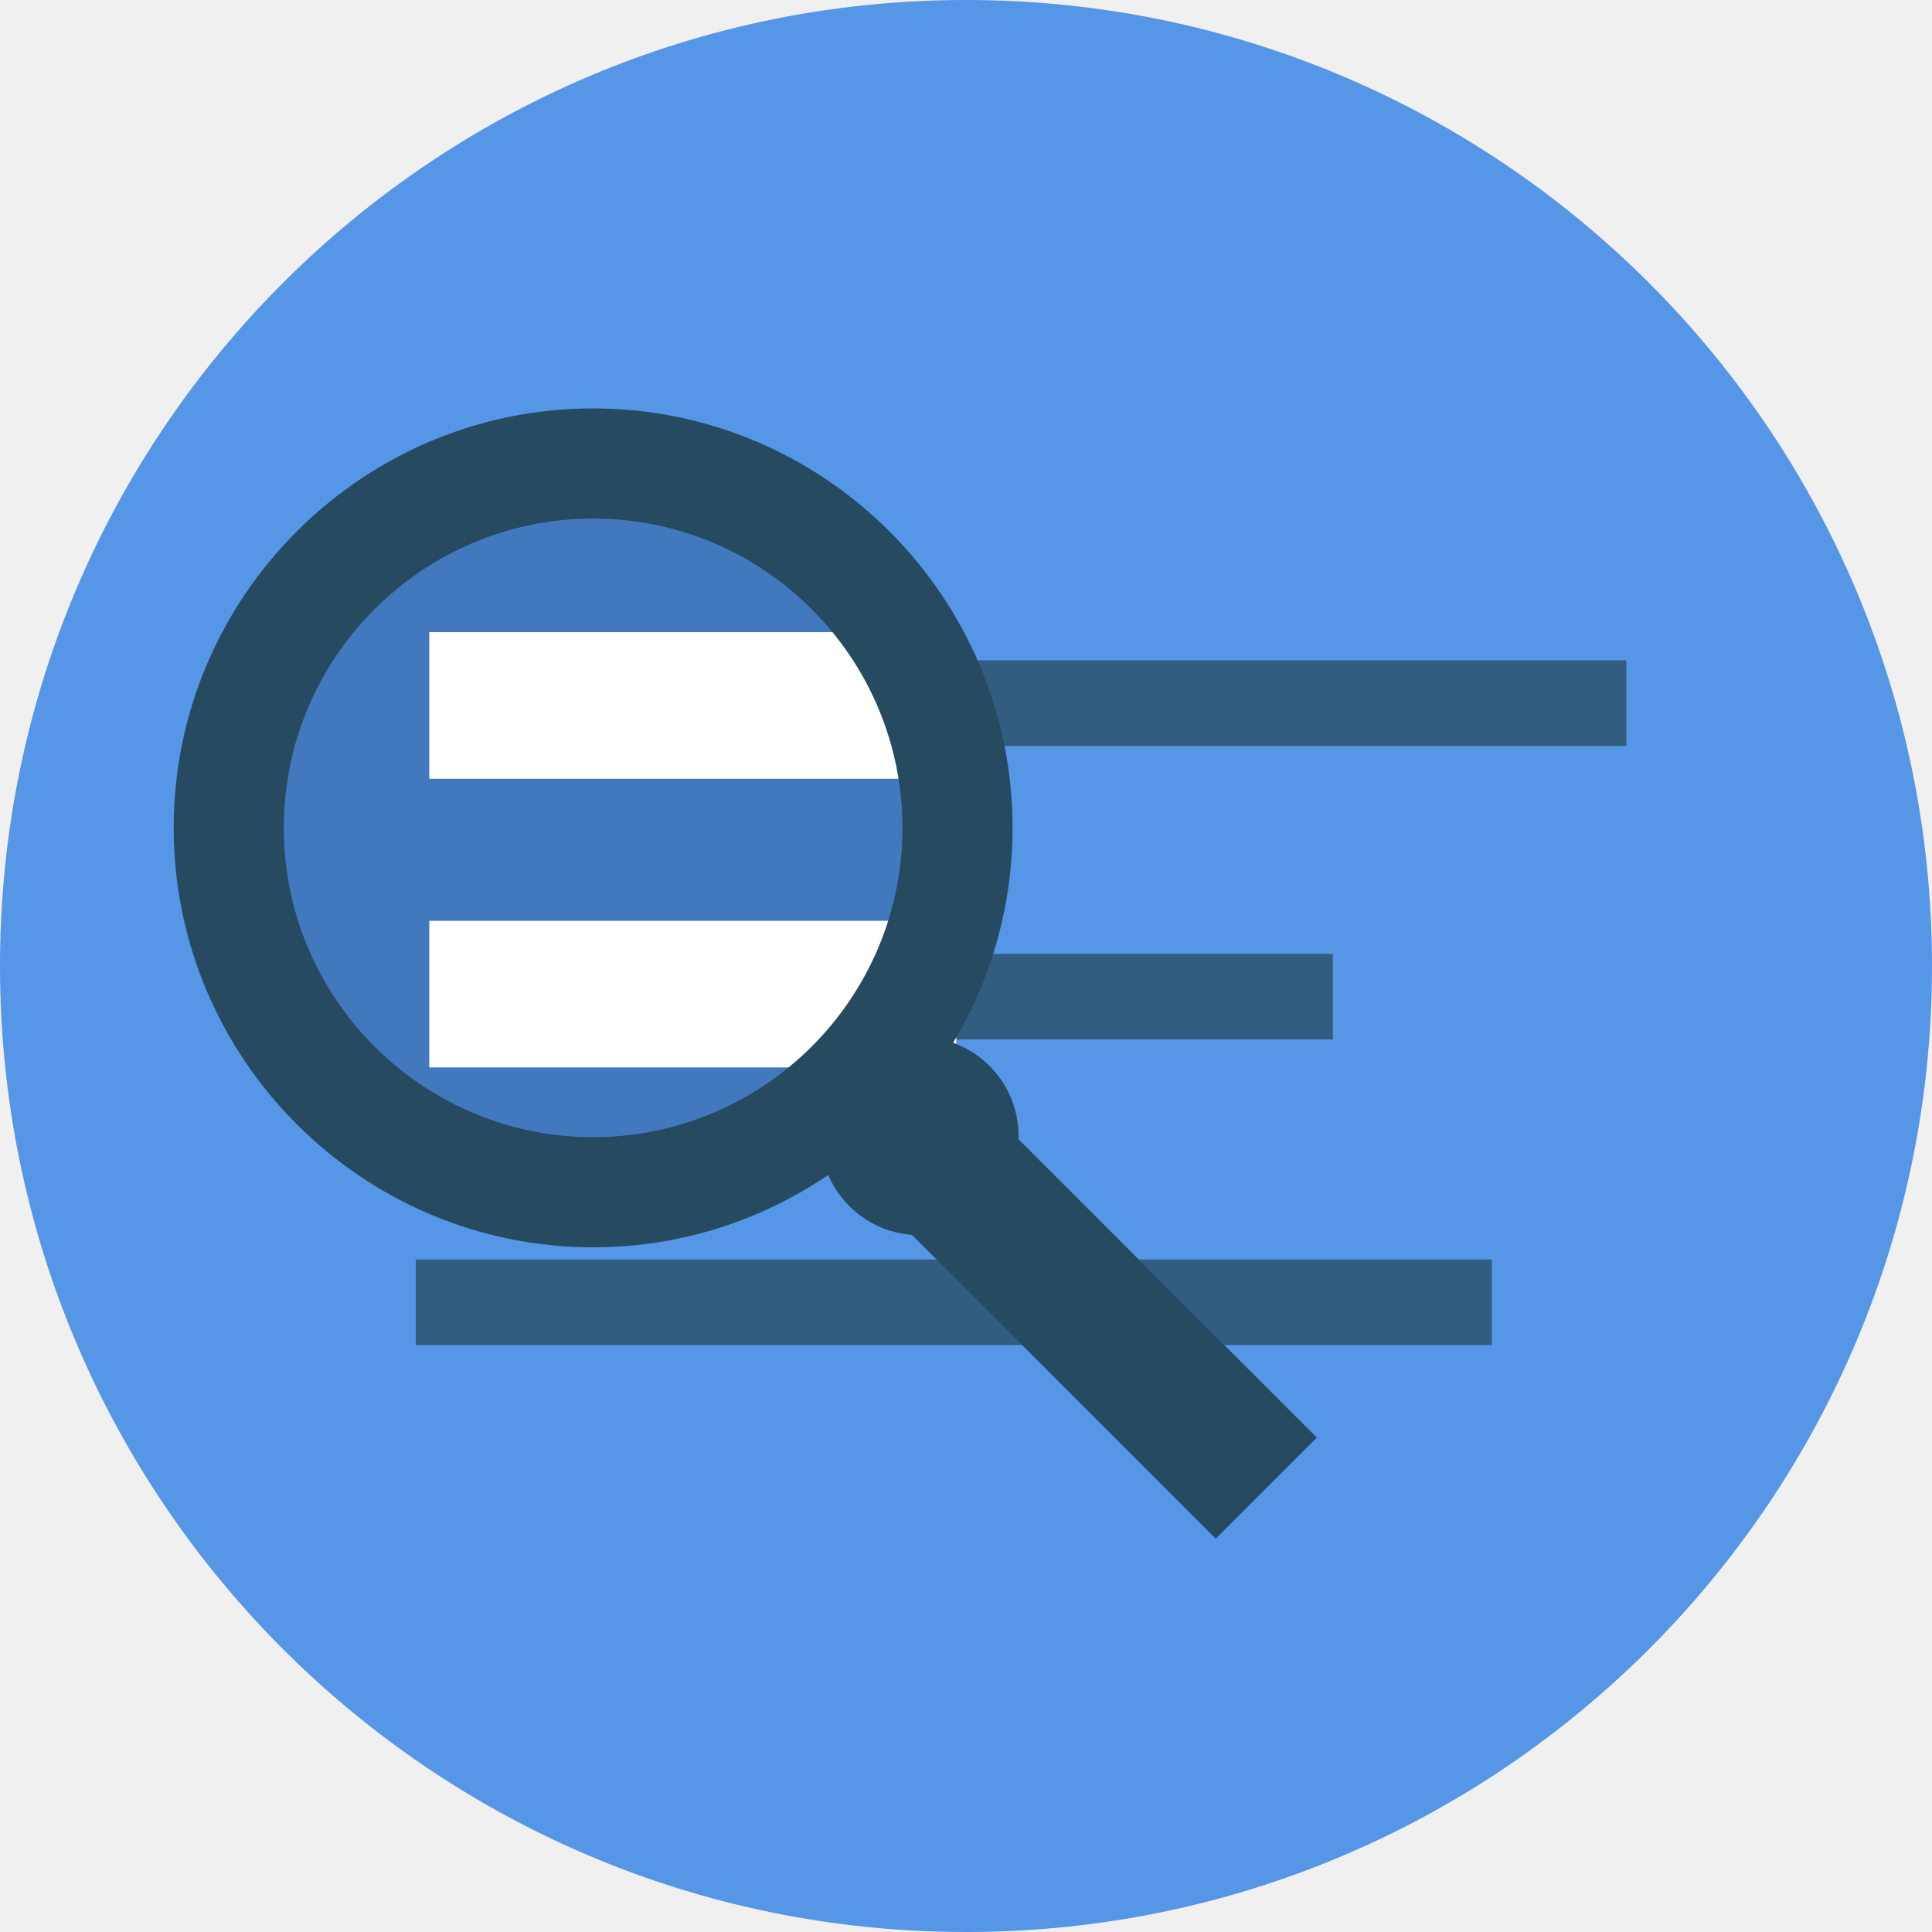
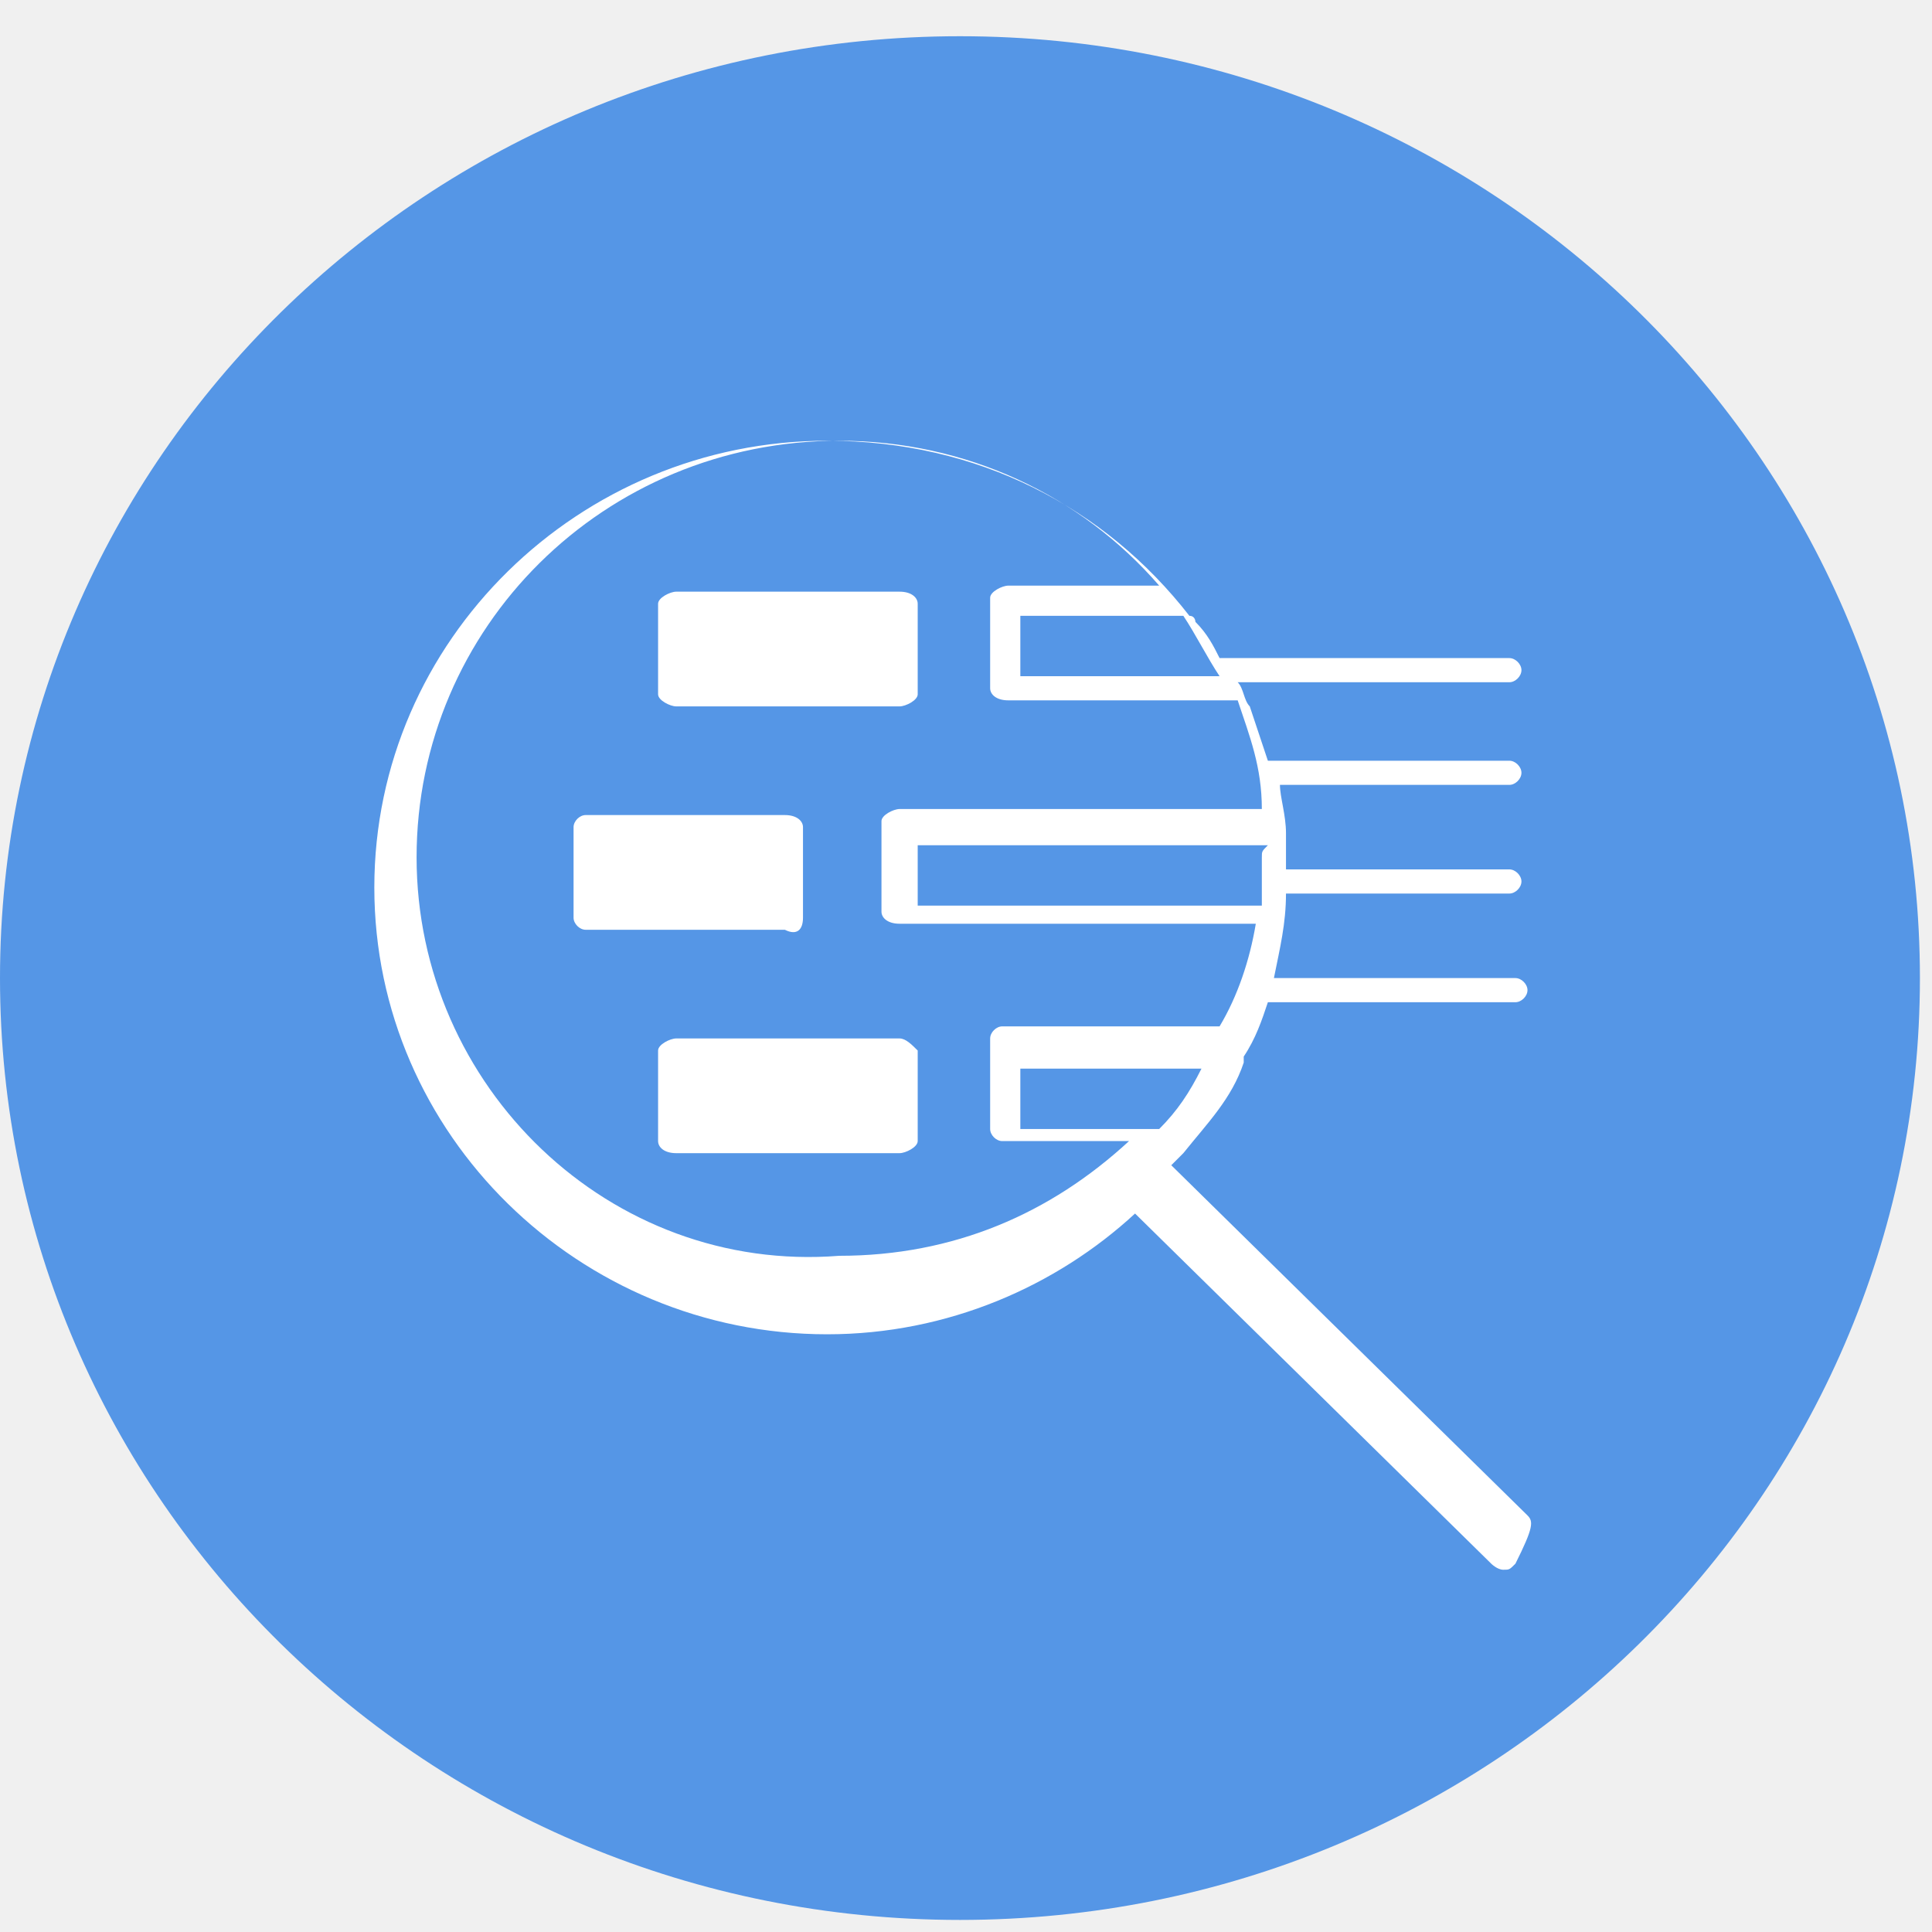
- <svg xmlns="http://www.w3.org/2000/svg" id="Layer_1" width="1000" height="1000" viewBox="-915 -139 1000 1000">
-   <style>.st0{fill:#5596E6;} .st1{fill:#325C80;} .st2{fill:#4178BE;} .st3{fill:#FFFFFF;} .st4{fill:#264A60;}</style>
-   <circle class="st0" cx="-415" cy="361" r="500" />
-   <path class="st1" d="M-706.1 202.8h632.9v44.3h-632.9zM-706.1 354.7h481V399h-481zM-699.8 512.9h557v44.3h-557z" />
-   <circle class="st2" cx="-597.3" cy="296.4" r="201.3" />
-   <path class="st3" d="M-692.8 188.2h262.7v75.9h-262.7zM-692.8 337.6H-420v75.9h-272.8z" />
-   <path class="st4" d="M-446.392 496.753l52.326-52.326 160.653 160.653-52.325 52.326z" />
-   <circle class="st4" cx="-439.1" cy="449" r="51.3" />
-   <path class="st4" d="M-608 506.6c-119.6 0-217.1-97.5-217.1-217.1S-727.7 72.4-608 72.4s217.1 97.5 217.1 217.1-97.5 217.1-217.1 217.1zm0-377.2c-88 0-160.1 71.5-160.1 160.1S-696 449.6-608 449.6s160.1-71.5 160.1-160.1c0-88-71.5-160.1-160.1-160.1z" />
+ <svg xmlns="http://www.w3.org/2000/svg" version="1.1" id="Layer_1" x="0px" y="0px" viewBox="-1063 1065 32 32" style="enable-background:new -1063 1065 32 32;" xml:space="preserve">
+   <style type="text/css">
+ 	.st0{fill:#5596E6;}
+ 	.st1{fill:#FFFFFF;}
+ </style>
+   <path class="st0" d="M-1063,1081.2c0-8.6,7.1-15.6,15.9-15.6c8.8,0,15.9,7,15.9,15.6c0,8.6-7.1,15.6-15.9,15.6  C-1055.9,1096.8-1063,1089.8-1063,1081.2" />
+   <path class="st1" d="M-1056.1,1079.2c0-3.8,3.1-6.9,7-6.9c2.1,0,4,0.9,5.3,2.4h-2.5c-0.1,0-0.3,0.1-0.3,0.2v1.5  c0,0.1,0.1,0.2,0.3,0.2h3.8c0.2,0.6,0.4,1.1,0.4,1.8h-6c-0.1,0-0.3,0.1-0.3,0.2v1.5c0,0.1,0.1,0.2,0.3,0.2h5.9  c-0.1,0.6-0.3,1.2-0.6,1.7h-3.6c-0.1,0-0.2,0.1-0.2,0.2v1.5c0,0.1,0.1,0.2,0.2,0.2h2.1c-1.3,1.2-2.9,1.9-4.8,1.9  C-1052.9,1086.1-1056.1,1083-1056.1,1079.2 M-1042.8,1076.2h-3.3v-1h2.7C-1043.2,1075.5-1043,1075.9-1042.8,1076.2 M-1042.1,1079.2  c0,0.3,0,0.5,0,0.8h-5.7v-1h5.8C-1042.1,1079.1-1042.1,1079.1-1042.1,1079.2 M-1043.8,1083.7h-2.3v-1h3  C-1043.3,1083.1-1043.5,1083.4-1043.8,1083.7 M-1037.7,1090.1l-5.9-5.8c0,0,0,0,0.1-0.1c0,0,0.1-0.1,0.1-0.1c0.4-0.5,0.8-0.9,1-1.5  c0,0,0-0.1,0-0.1c0.2-0.3,0.3-0.6,0.4-0.9h4.1c0.1,0,0.2-0.1,0.2-0.2c0-0.1-0.1-0.2-0.2-0.2h-4c0.1-0.5,0.2-0.9,0.2-1.4h3.7  c0.1,0,0.2-0.1,0.2-0.2c0-0.1-0.1-0.2-0.2-0.2h-3.7v0c0-0.2,0-0.3,0-0.5c0,0,0,0,0,0c0,0,0,0,0-0.1c0-0.3-0.1-0.6-0.1-0.8h3.8  c0.1,0,0.2-0.1,0.2-0.2s-0.1-0.2-0.2-0.2h-4c-0.1-0.3-0.2-0.6-0.3-0.9l0,0c-0.1-0.1-0.1-0.3-0.2-0.4h4.5c0.1,0,0.2-0.1,0.2-0.2  c0-0.1-0.1-0.2-0.2-0.2h-4.8c-0.1-0.2-0.2-0.4-0.4-0.6c0,0,0-0.1-0.1-0.1c-1.4-1.8-3.5-2.9-6-2.9c-4.1,0-7.5,3.3-7.5,7.4  s3.4,7.4,7.5,7.4c2,0,3.8-0.8,5.1-2l5.9,5.8c0,0,0.1,0.1,0.2,0.1c0.1,0,0.1,0,0.2-0.1C-1037.6,1090.3-1037.6,1090.2-1037.7,1090.1" />
+   <path class="st1" d="M-1053,1080h2.7v-1h-2.7V1080z M-1049.7,1080.2v-1.5c0-0.1-0.1-0.2-0.3-0.2h-3.3c-0.1,0-0.2,0.1-0.2,0.2v1.5  c0,0.1,0.1,0.2,0.2,0.2h3.3C-1049.8,1080.5-1049.7,1080.4-1049.7,1080.2L-1049.7,1080.2z M-1051.6,1083.7h3.2v-1h-3.2V1083.7z   M-1048.1,1082.2h-3.7c-0.1,0-0.3,0.1-0.3,0.2v1.5c0,0.1,0.1,0.2,0.3,0.2h3.7c0.1,0,0.3-0.1,0.3-0.2v-1.5  C-1047.9,1082.3-1048,1082.2-1048.1,1082.2L-1048.1,1082.2z M-1051.6,1076.2h3.2v-1h-3.2V1076.2L-1051.6,1076.2z M-1051.8,1076.7  h3.7c0.1,0,0.3-0.1,0.3-0.2v-1.5c0-0.1-0.1-0.2-0.3-0.2h-3.7c-0.1,0-0.3,0.1-0.3,0.2v1.5  C-1052.1,1076.6-1051.9,1076.7-1051.8,1076.7L-1051.8,1076.7z" />
</svg>
